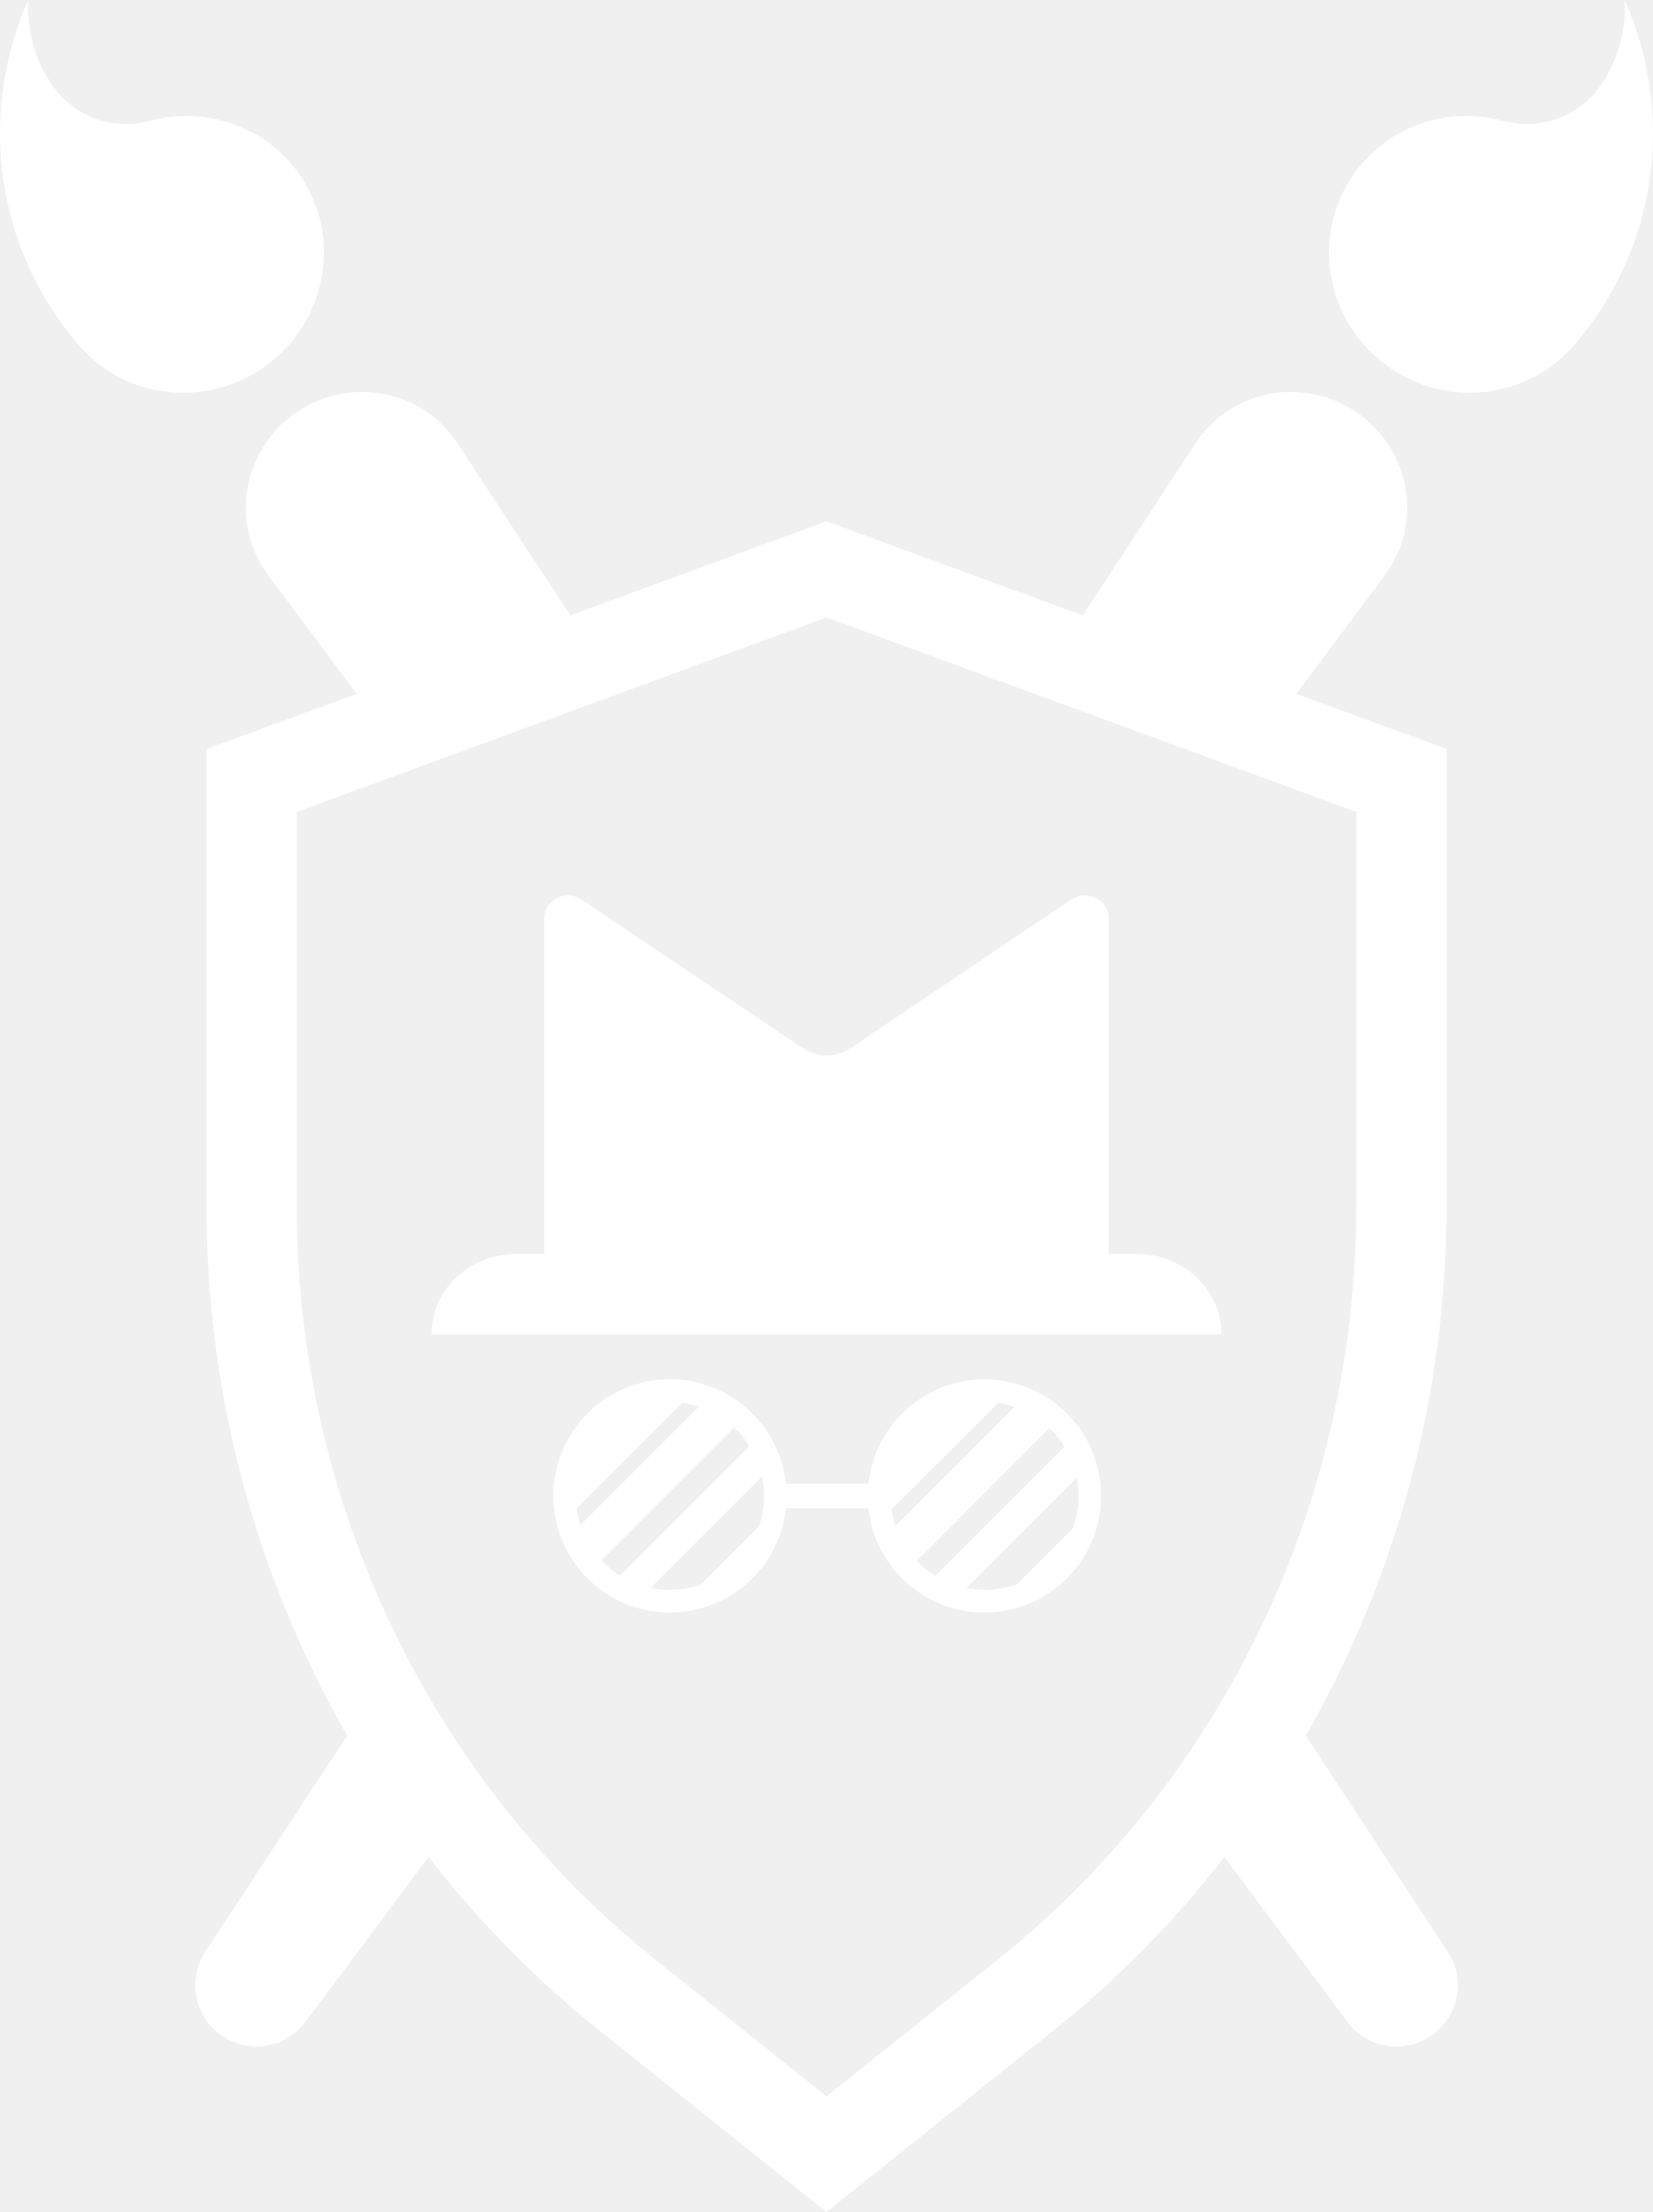
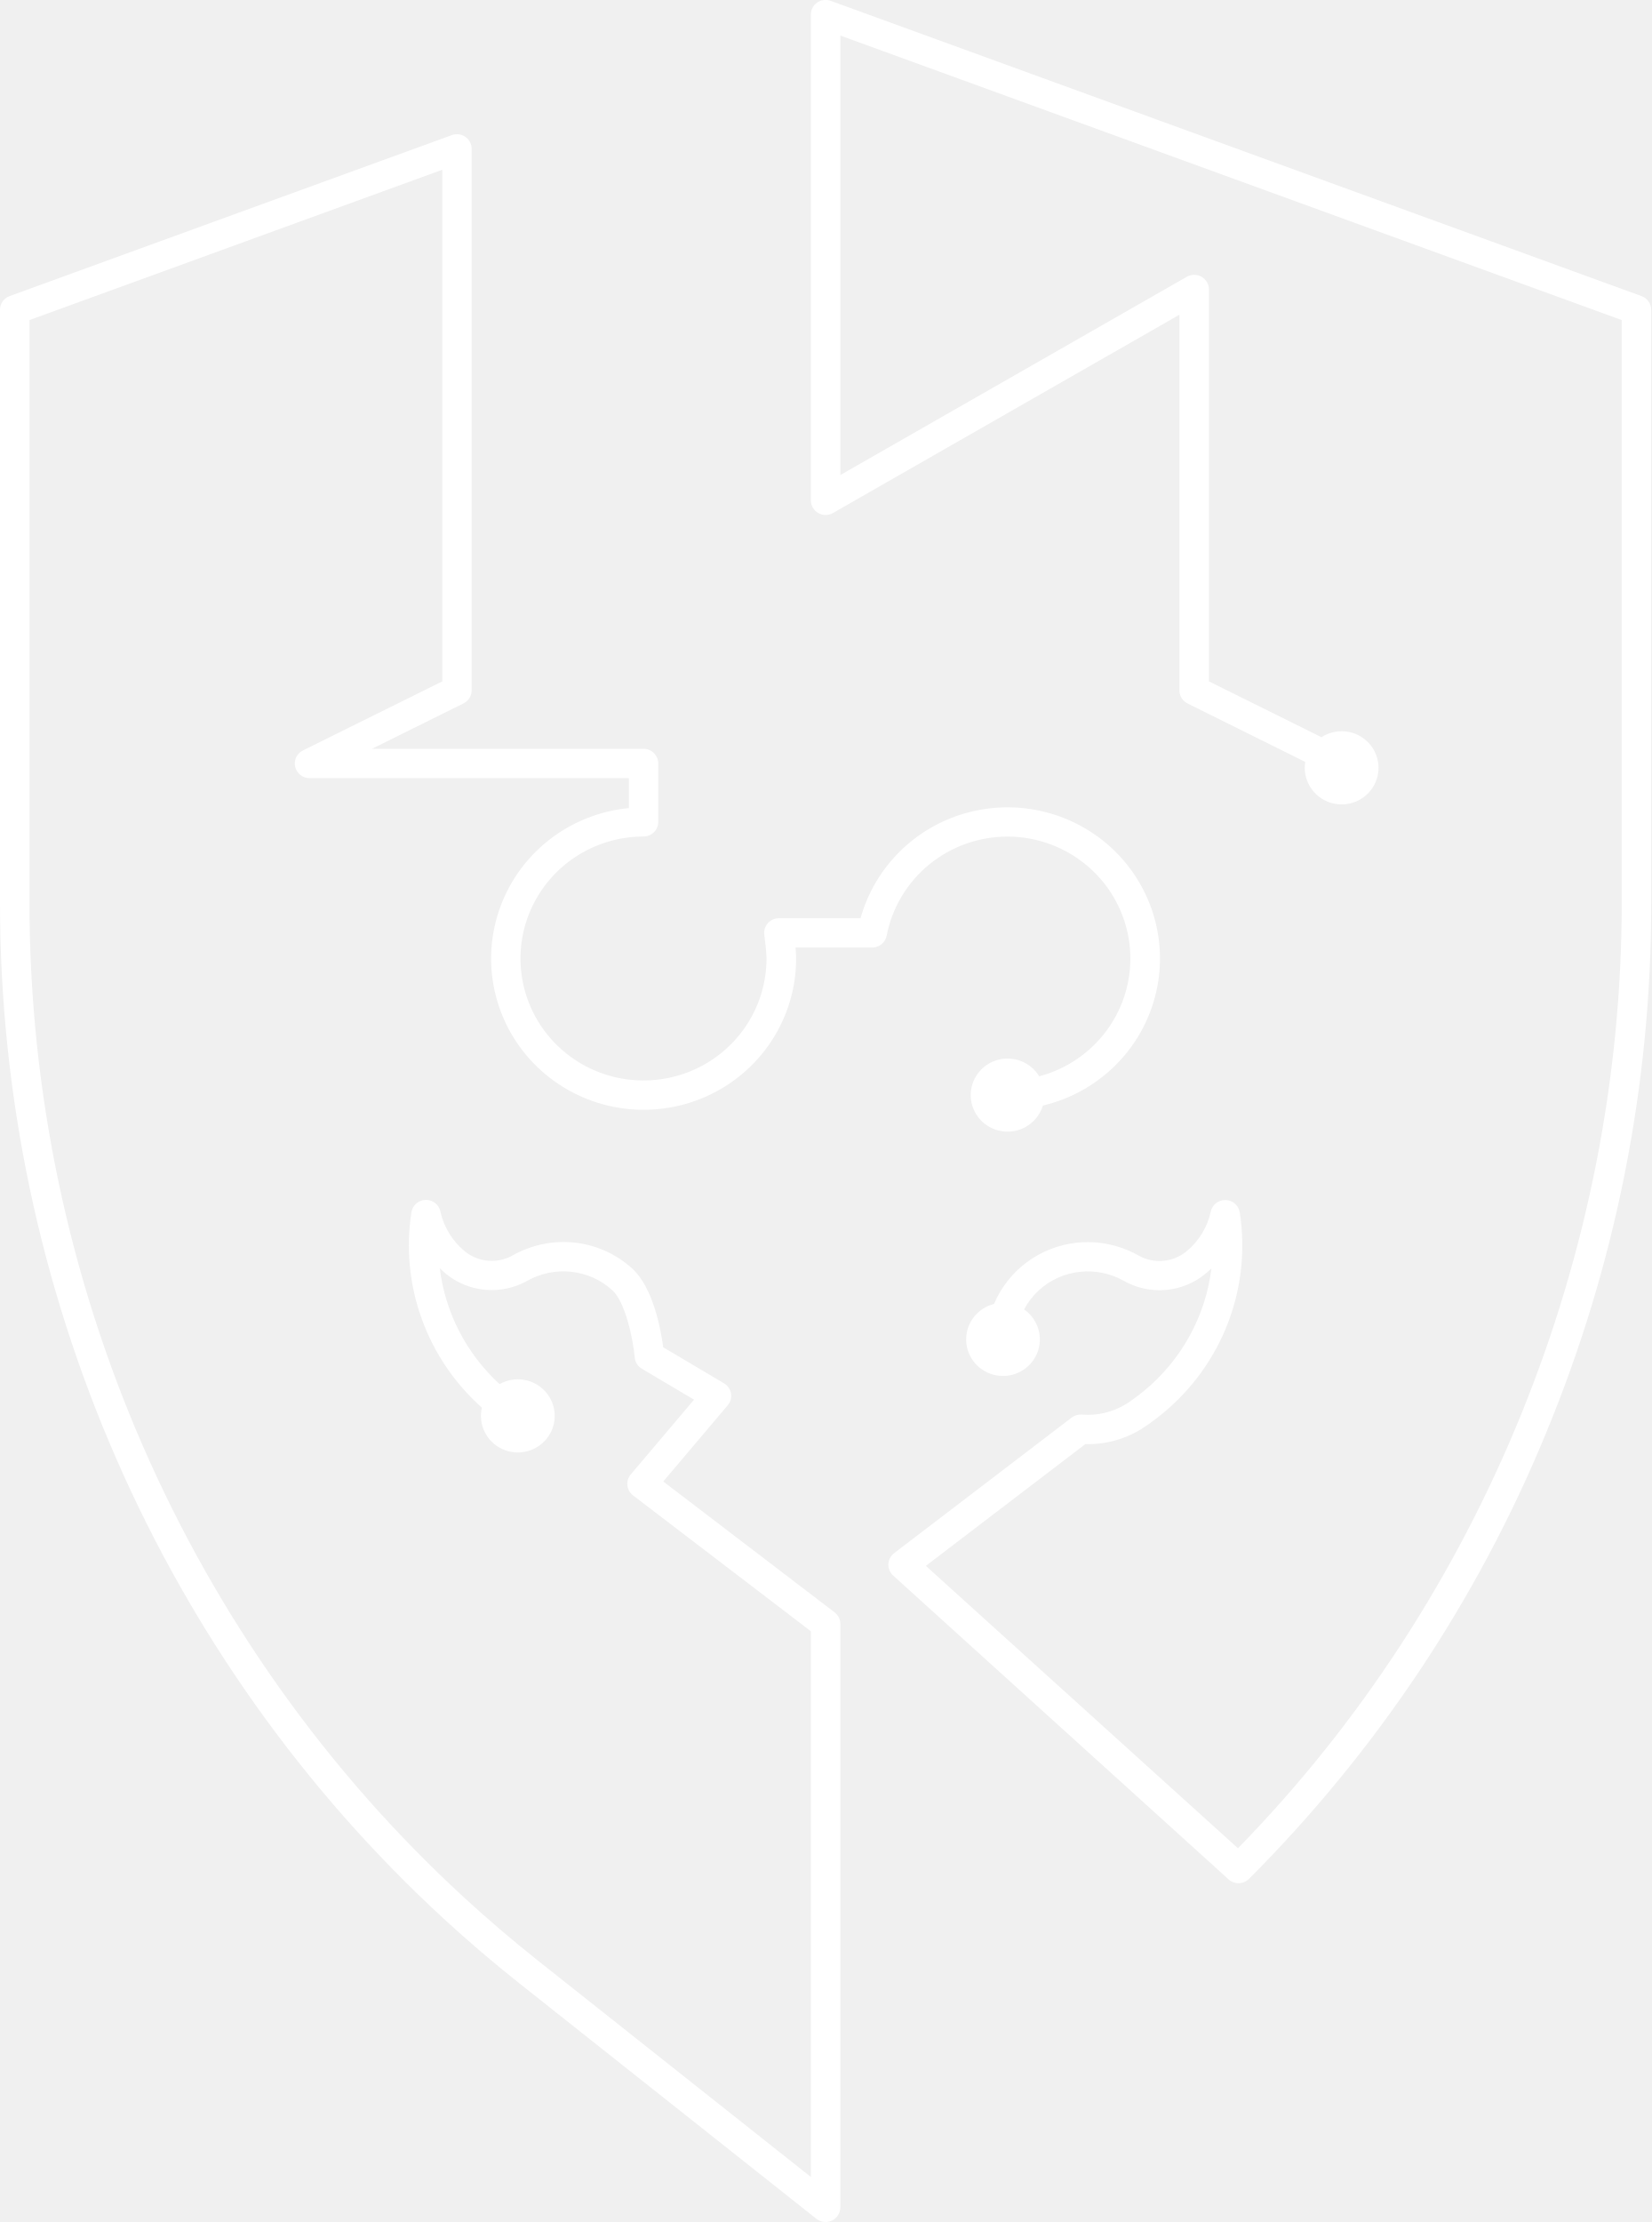
- <svg xmlns="http://www.w3.org/2000/svg" viewBox="0 0 733.19 981.28">
+ <svg xmlns="http://www.w3.org/2000/svg" width="110" height="148" viewBox="0 0 110 148" fill="none">
+   <g clip-path="url(#clip0_369_676)">
+     <path d="M67.124 55.722C69.11 55.725 71.028 56.444 72.52 57.745C74.012 59.045 74.976 60.839 75.234 62.791C75.491 64.744 75.024 66.724 73.92 68.361C72.815 69.998 71.148 71.181 69.229 71.69C68.94 71.211 68.493 70.845 67.964 70.654C67.435 70.462 66.855 70.457 66.323 70.639C65.79 70.821 65.337 71.179 65.038 71.653C64.741 72.127 64.616 72.688 64.686 73.242C64.756 73.796 65.016 74.31 65.422 74.697C65.829 75.084 66.357 75.32 66.918 75.366C67.48 75.413 68.04 75.266 68.506 74.951C68.971 74.637 69.313 74.173 69.475 73.638C71.218 73.226 72.819 72.364 74.118 71.14C75.416 69.916 76.364 68.374 76.867 66.669C77.37 64.964 77.409 63.158 76.981 61.433C76.552 59.709 75.671 58.127 74.427 56.849C73.182 55.572 71.619 54.642 69.896 54.157C68.173 53.671 66.351 53.646 64.614 54.084C62.878 54.521 61.29 55.407 60.01 56.65C58.73 57.893 57.805 59.449 57.328 61.161H51.898C51.757 61.16 51.618 61.188 51.489 61.245C51.36 61.303 51.245 61.386 51.152 61.491C51.059 61.596 50.989 61.72 50.949 61.854C50.908 61.988 50.897 62.129 50.916 62.267C50.958 62.563 51.063 63.42 51.063 63.843C51.063 65.449 50.583 67.02 49.682 68.356C48.782 69.692 47.502 70.734 46.005 71.349C44.507 71.963 42.859 72.124 41.27 71.811C39.68 71.497 38.22 70.724 37.074 69.587C35.928 68.451 35.147 67.004 34.831 65.427C34.515 63.852 34.677 62.218 35.297 60.733C35.918 59.249 36.968 57.98 38.316 57.087C39.663 56.195 41.248 55.718 42.868 55.718C43.129 55.718 43.379 55.615 43.563 55.433C43.747 55.25 43.851 55.003 43.851 54.744V50.85C43.851 50.591 43.747 50.344 43.563 50.161C43.379 49.978 43.129 49.876 42.868 49.876H24.777L30.878 46.852C31.041 46.771 31.178 46.647 31.274 46.493C31.37 46.339 31.421 46.162 31.421 45.981V9.912C31.421 9.755 31.382 9.601 31.309 9.462C31.236 9.323 31.13 9.204 31.001 9.115C30.871 9.025 30.722 8.968 30.565 8.947C30.408 8.927 30.249 8.945 30.101 8.999L0.636 19.723C0.448 19.793 0.286 19.919 0.172 20.083C0.059 20.248 -0.002 20.443 -2.96849e-05 20.642V60.135C-2.96849e-05 85.858 10.774 110.521 29.562 127.8C31.183 129.292 32.882 130.742 34.611 132.113L54.387 147.788C54.532 147.902 54.706 147.974 54.89 147.994C55.074 148.015 55.259 147.984 55.426 147.904C55.593 147.825 55.733 147.7 55.832 147.545C55.93 147.389 55.982 147.21 55.982 147.026V108.172C55.983 108.022 55.949 107.873 55.883 107.738C55.816 107.603 55.719 107.485 55.599 107.393L44.185 98.677L48.483 93.598C48.574 93.49 48.64 93.364 48.677 93.228C48.714 93.092 48.721 92.95 48.697 92.811C48.674 92.672 48.62 92.54 48.54 92.424C48.46 92.308 48.355 92.21 48.233 92.138L44.183 89.739C44.026 88.56 43.513 85.764 42.122 84.5C41.059 83.527 39.709 82.918 38.27 82.765C36.846 82.614 35.41 82.911 34.165 83.612C33.669 83.894 33.099 84.02 32.53 83.974C31.96 83.928 31.418 83.713 30.975 83.355L30.953 83.336C30.131 82.657 29.562 81.725 29.338 80.687C29.29 80.465 29.164 80.266 28.983 80.126C28.801 79.986 28.576 79.914 28.347 79.921C28.117 79.929 27.898 80.016 27.726 80.167C27.555 80.318 27.442 80.524 27.408 80.749C27.038 83.134 27.274 85.572 28.094 87.843C28.914 90.114 30.291 92.147 32.102 93.758C31.975 94.303 32.041 94.875 32.288 95.377C32.536 95.88 32.951 96.283 33.463 96.518C33.975 96.753 34.553 96.807 35.1 96.669C35.647 96.532 36.129 96.212 36.467 95.763C36.804 95.315 36.975 94.765 36.951 94.206C36.928 93.647 36.711 93.113 36.337 92.694C35.964 92.275 35.456 91.996 34.899 91.904C34.343 91.813 33.771 91.914 33.281 92.19C31.073 90.169 29.661 87.435 29.297 84.477C29.427 84.601 29.561 84.722 29.7 84.839L29.72 84.855C30.471 85.464 31.391 85.832 32.358 85.912C33.325 85.992 34.294 85.78 35.137 85.302C36.024 84.806 37.046 84.599 38.058 84.71C39.081 84.819 40.041 85.251 40.796 85.943C41.647 86.722 42.161 89.104 42.285 90.422C42.3 90.575 42.35 90.722 42.433 90.852C42.515 90.981 42.628 91.09 42.761 91.168L46.235 93.226L42.02 98.208C41.935 98.308 41.871 98.425 41.833 98.55C41.794 98.676 41.782 98.808 41.796 98.938C41.81 99.068 41.851 99.195 41.916 99.309C41.981 99.424 42.068 99.524 42.173 99.604L54.018 108.651V145.001L35.836 130.59C34.147 129.249 32.485 127.829 30.898 126.371C12.511 109.462 1.964 85.318 1.964 60.131V21.318L29.464 11.306V45.385L20.185 49.983C19.986 50.081 19.827 50.242 19.732 50.441C19.638 50.64 19.614 50.865 19.665 51.079C19.716 51.294 19.839 51.484 20.013 51.62C20.188 51.756 20.403 51.83 20.625 51.829H41.894V53.823C39.936 54.012 38.075 54.76 36.538 55.977C35 57.194 33.852 58.828 33.233 60.679C32.614 62.531 32.551 64.521 33.051 66.407C33.55 68.294 34.592 69.996 36.049 71.306C37.506 72.617 39.316 73.481 41.258 73.791C43.201 74.102 45.192 73.847 46.991 73.056C48.79 72.266 50.319 70.976 51.392 69.341C52.465 67.706 53.036 65.797 53.036 63.846C53.036 63.634 53.02 63.373 52.996 63.112H58.103C58.332 63.112 58.554 63.033 58.73 62.888C58.906 62.743 59.026 62.542 59.068 62.32C59.427 60.463 60.428 58.788 61.898 57.584C63.369 56.38 65.216 55.721 67.124 55.722Z" fill="white" />
+     <path d="M109.356 19.723L55.338 0.055C55.19 0.001 55.03 -0.017 54.874 0.003C54.717 0.023 54.568 0.08 54.438 0.169C54.308 0.26 54.201 0.38 54.128 0.52C54.055 0.66 54.017 0.816 54.018 0.974V33.327C54.018 33.498 54.063 33.666 54.149 33.814C54.236 33.962 54.36 34.085 54.509 34.17C54.658 34.256 54.828 34.301 55 34.301C55.172 34.301 55.342 34.256 55.491 34.17L78.571 20.962V45.985C78.571 46.166 78.622 46.343 78.718 46.497C78.814 46.651 78.951 46.775 79.114 46.856L86.955 50.75C86.932 50.879 86.92 51.009 86.92 51.14C86.919 51.682 87.101 52.209 87.437 52.637C87.773 53.065 88.243 53.37 88.773 53.503C89.303 53.636 89.863 53.59 90.364 53.373C90.865 53.155 91.278 52.778 91.538 52.301C91.798 51.824 91.891 51.275 91.801 50.74C91.71 50.205 91.443 49.715 91.04 49.349C90.638 48.981 90.124 48.758 89.579 48.714C89.033 48.669 88.489 48.806 88.031 49.103L80.536 45.383V19.279C80.536 19.108 80.49 18.94 80.404 18.792C80.318 18.644 80.194 18.521 80.045 18.436C79.895 18.35 79.726 18.305 79.553 18.305C79.381 18.305 79.212 18.35 79.062 18.436L55.982 31.641V2.368L108.036 21.318V60.131C108.036 83.577 98.729 106.478 82.469 123.107L61.679 104.297L72.301 96.188C73.622 96.223 74.924 95.871 76.043 95.176C76.185 95.088 76.324 94.995 76.458 94.899C76.808 94.656 77.153 94.393 77.483 94.12C79.424 92.519 80.914 90.447 81.809 88.106C82.704 85.765 82.973 83.234 82.59 80.759C82.556 80.534 82.444 80.327 82.272 80.175C82.1 80.024 81.879 79.937 81.649 79.93H81.618C81.394 79.93 81.177 80.006 81.002 80.146C80.828 80.285 80.707 80.48 80.659 80.697C80.435 81.735 79.867 82.668 79.045 83.347L79.025 83.363C78.582 83.721 78.04 83.936 77.47 83.982C76.901 84.028 76.331 83.902 75.835 83.62C74.59 82.919 73.154 82.623 71.73 82.773C70.527 82.902 69.382 83.349 68.413 84.067C67.444 84.784 66.686 85.746 66.22 86.853C65.676 86.988 65.195 87.304 64.858 87.748C64.52 88.191 64.345 88.736 64.363 89.292C64.381 89.848 64.591 90.38 64.957 90.802C65.322 91.223 65.823 91.508 66.374 91.608C66.926 91.708 67.495 91.618 67.988 91.353C68.481 91.088 68.868 90.664 69.084 90.151C69.299 89.638 69.332 89.067 69.175 88.533C69.018 87.999 68.682 87.535 68.222 87.217C68.473 86.74 68.805 86.31 69.204 85.945C69.959 85.252 70.919 84.819 71.942 84.711C72.954 84.602 73.975 84.812 74.861 85.31C75.703 85.787 76.672 86 77.638 85.921C78.605 85.841 79.525 85.473 80.276 84.864L80.31 84.835C80.445 84.724 80.575 84.607 80.703 84.487C80.312 87.666 78.712 90.577 76.23 92.627C75.941 92.866 75.641 93.096 75.332 93.308L75.315 93.322C75.218 93.392 75.118 93.46 75.014 93.517C74.138 94.059 73.109 94.306 72.079 94.22C71.837 94.2 71.595 94.269 71.4 94.414L59.563 103.452C59.45 103.539 59.357 103.649 59.291 103.775C59.225 103.901 59.188 104.04 59.181 104.182C59.175 104.324 59.201 104.466 59.256 104.597C59.311 104.728 59.394 104.846 59.5 104.942L81.846 125.179C82.033 125.348 82.279 125.439 82.532 125.433C82.785 125.427 83.027 125.324 83.205 125.146C91.707 116.636 98.432 106.546 102.993 95.454C107.635 84.247 110.016 72.246 110 60.131V20.642C110.001 20.442 109.94 20.246 109.824 20.082C109.709 19.917 109.545 19.792 109.356 19.723Z" fill="white" />
+   </g>
  <defs>
-     <style>.cls-1{fill:#fff;}</style>
+     <clipPath id="clip0_369_676">
+       <rect width="110" height="148" fill="white" />
+     </clipPath>
  </defs>
-   <g id="Calque_2" data-name="Calque 2">
-     <g id="Calque_1-2" data-name="Calque 1">
-       <path class="cls-1" d="M132.75,77.31a60.24,60.24,0,0,0-28-21.82,62,62,0,0,0-38.11-1.91A39.77,39.77,0,0,1,23.9,38.85c-.18-.24-.35-.49-.52-.73A60.25,60.25,0,0,1,12.54,0C-7.35,45-4.07,98.64,25.92,141.48c2.47,3.53,5.08,6.92,7.8,10.16q1.45,1.8,3,3.47c20.5,21.84,54.74,25.71,80.32,7.79C145.08,143.28,152.11,105,132.75,77.31Z" />
-       <path class="cls-1" d="M720.66,0a60.38,60.38,0,0,1-10.84,38.12l-.53.73a39.75,39.75,0,0,1-42.72,14.73,62,62,0,0,0-38.12,1.91,60.24,60.24,0,0,0-28,21.82c-19.36,27.65-12.33,66,15.69,85.59,25.58,17.92,59.82,14,80.32-7.79q1.56-1.67,3-3.47c2.72-3.24,5.33-6.63,7.8-10.16C737.27,98.64,740.54,45,720.66,0Z" />
-       <path class="cls-1" d="M504.25,556.28H491.74V407.19c0-8.07-9.6-12.78-16.54-8.11l-98,65.92A19.13,19.13,0,0,1,356,465l-98-65.92c-6.94-4.67-16.54,0-16.54,8.11V556.28H228.94c-20.74,0-37.55,15.94-37.55,35.62H541.8C541.8,572.22,525,556.28,504.25,556.28Z" />
-       <path class="cls-1" d="M436.68,611.9a51.8,51.8,0,0,0-51.44,46.28H348.58a51.72,51.72,0,1,0,0,10.88h36.66a51.72,51.72,0,1,0,51.44-57.16Zm6.05,10.44a41.71,41.71,0,0,1,7.35,1.78L397.18,677a40.85,40.85,0,0,1-1.78-7.35Zm-140.09-.07a41.66,41.66,0,0,1,7.44,1.69l-52.59,52.59a41.86,41.86,0,0,1-1.69-7.44Zm-35.87,69.9,58.93-58.93a41.87,41.87,0,0,1,6.76,8.19L275,698.92A42.18,42.18,0,0,1,266.77,692.17Zm21.77,12.27L338,655a41.59,41.59,0,0,1-1.35,22.1l-26,26a41.59,41.59,0,0,1-22.1,1.35ZM406.61,692.5l58.94-59a42,42,0,0,1,6.68,8.27l-57.36,57.35A42.52,42.52,0,0,1,406.61,692.5Zm22,12,49-49a41.53,41.53,0,0,1-1.79,22.55l-24.67,24.67a41.56,41.56,0,0,1-14.46,2.59A42.27,42.27,0,0,1,428.59,704.55Z" />
-       <path class="cls-1" d="M579.2,770h0a472.25,472.25,0,0,0,62.4-234.9V332.26L575,307.8l39.26-52.64c17-22.82,11.56-55.38-12.08-71.93h0c-23.64-16.55-56.1-10.56-71.73,13.25L480.2,273,366.6,231.28,253,273l-50.23-76.52c-15.63-23.81-48.09-29.8-71.73-13.25h0c-23.63,16.55-29.1,49.11-12.08,71.93l39.26,52.64L91.6,332.26V535.07A472.2,472.2,0,0,0,154,770h0L90.92,866a27.16,27.16,0,0,0,44.46,31.13l54.7-73.34h0a458.58,458.58,0,0,0,75.84,77L366.6,981.28,467.27,900.8a458.9,458.9,0,0,0,75.84-77h0l54.71,73.34A27,27,0,0,0,635,902.9h0A27,27,0,0,0,642.27,866ZM171.08,797.51h0Zm271.22,72-75.7,60.52-75.7-60.52a419.17,419.17,0,0,1-67.23-67.69,426.35,426.35,0,0,1-50.06-80.55,432.82,432.82,0,0,1-42-186.24V360.19l235-86.29,235,86.29V535.06a434.81,434.81,0,0,1-10.78,96.19,432.08,432.08,0,0,1-31.24,90.06,426.35,426.35,0,0,1-50.06,80.55A419.52,419.52,0,0,1,442.3,869.55Zm119.81-72Z" />
-     </g>
-   </g>
</svg>
